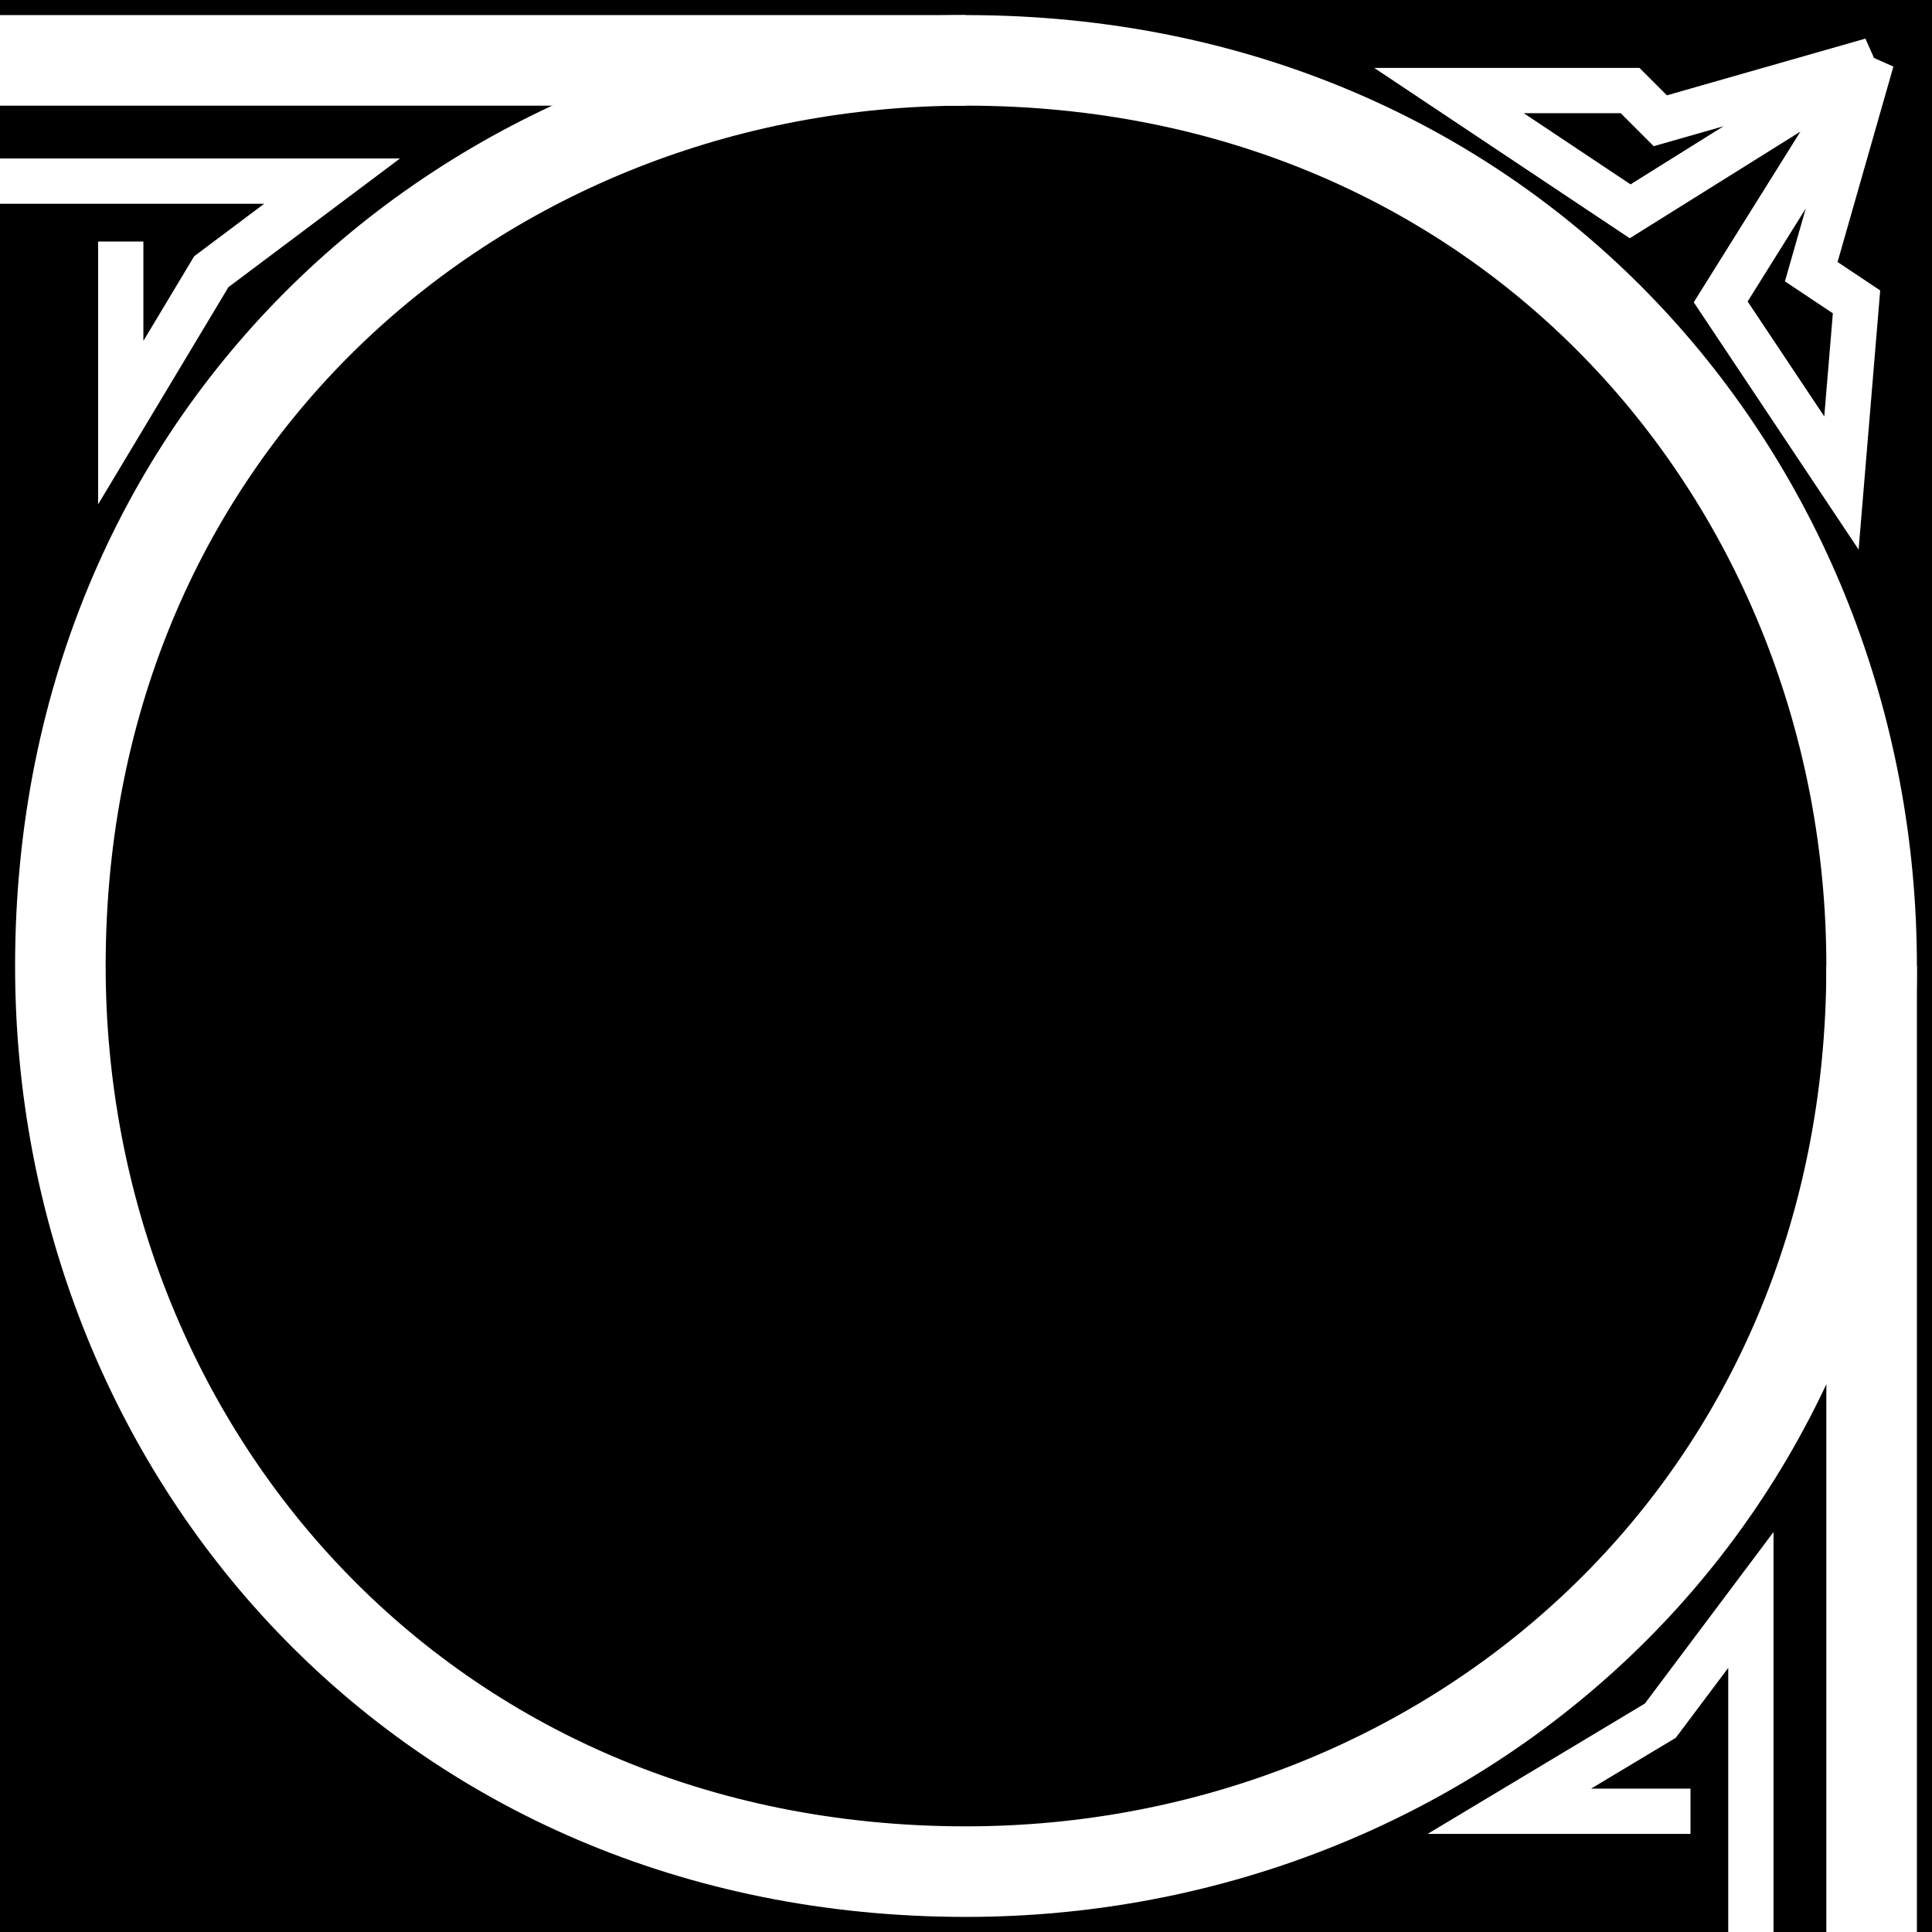
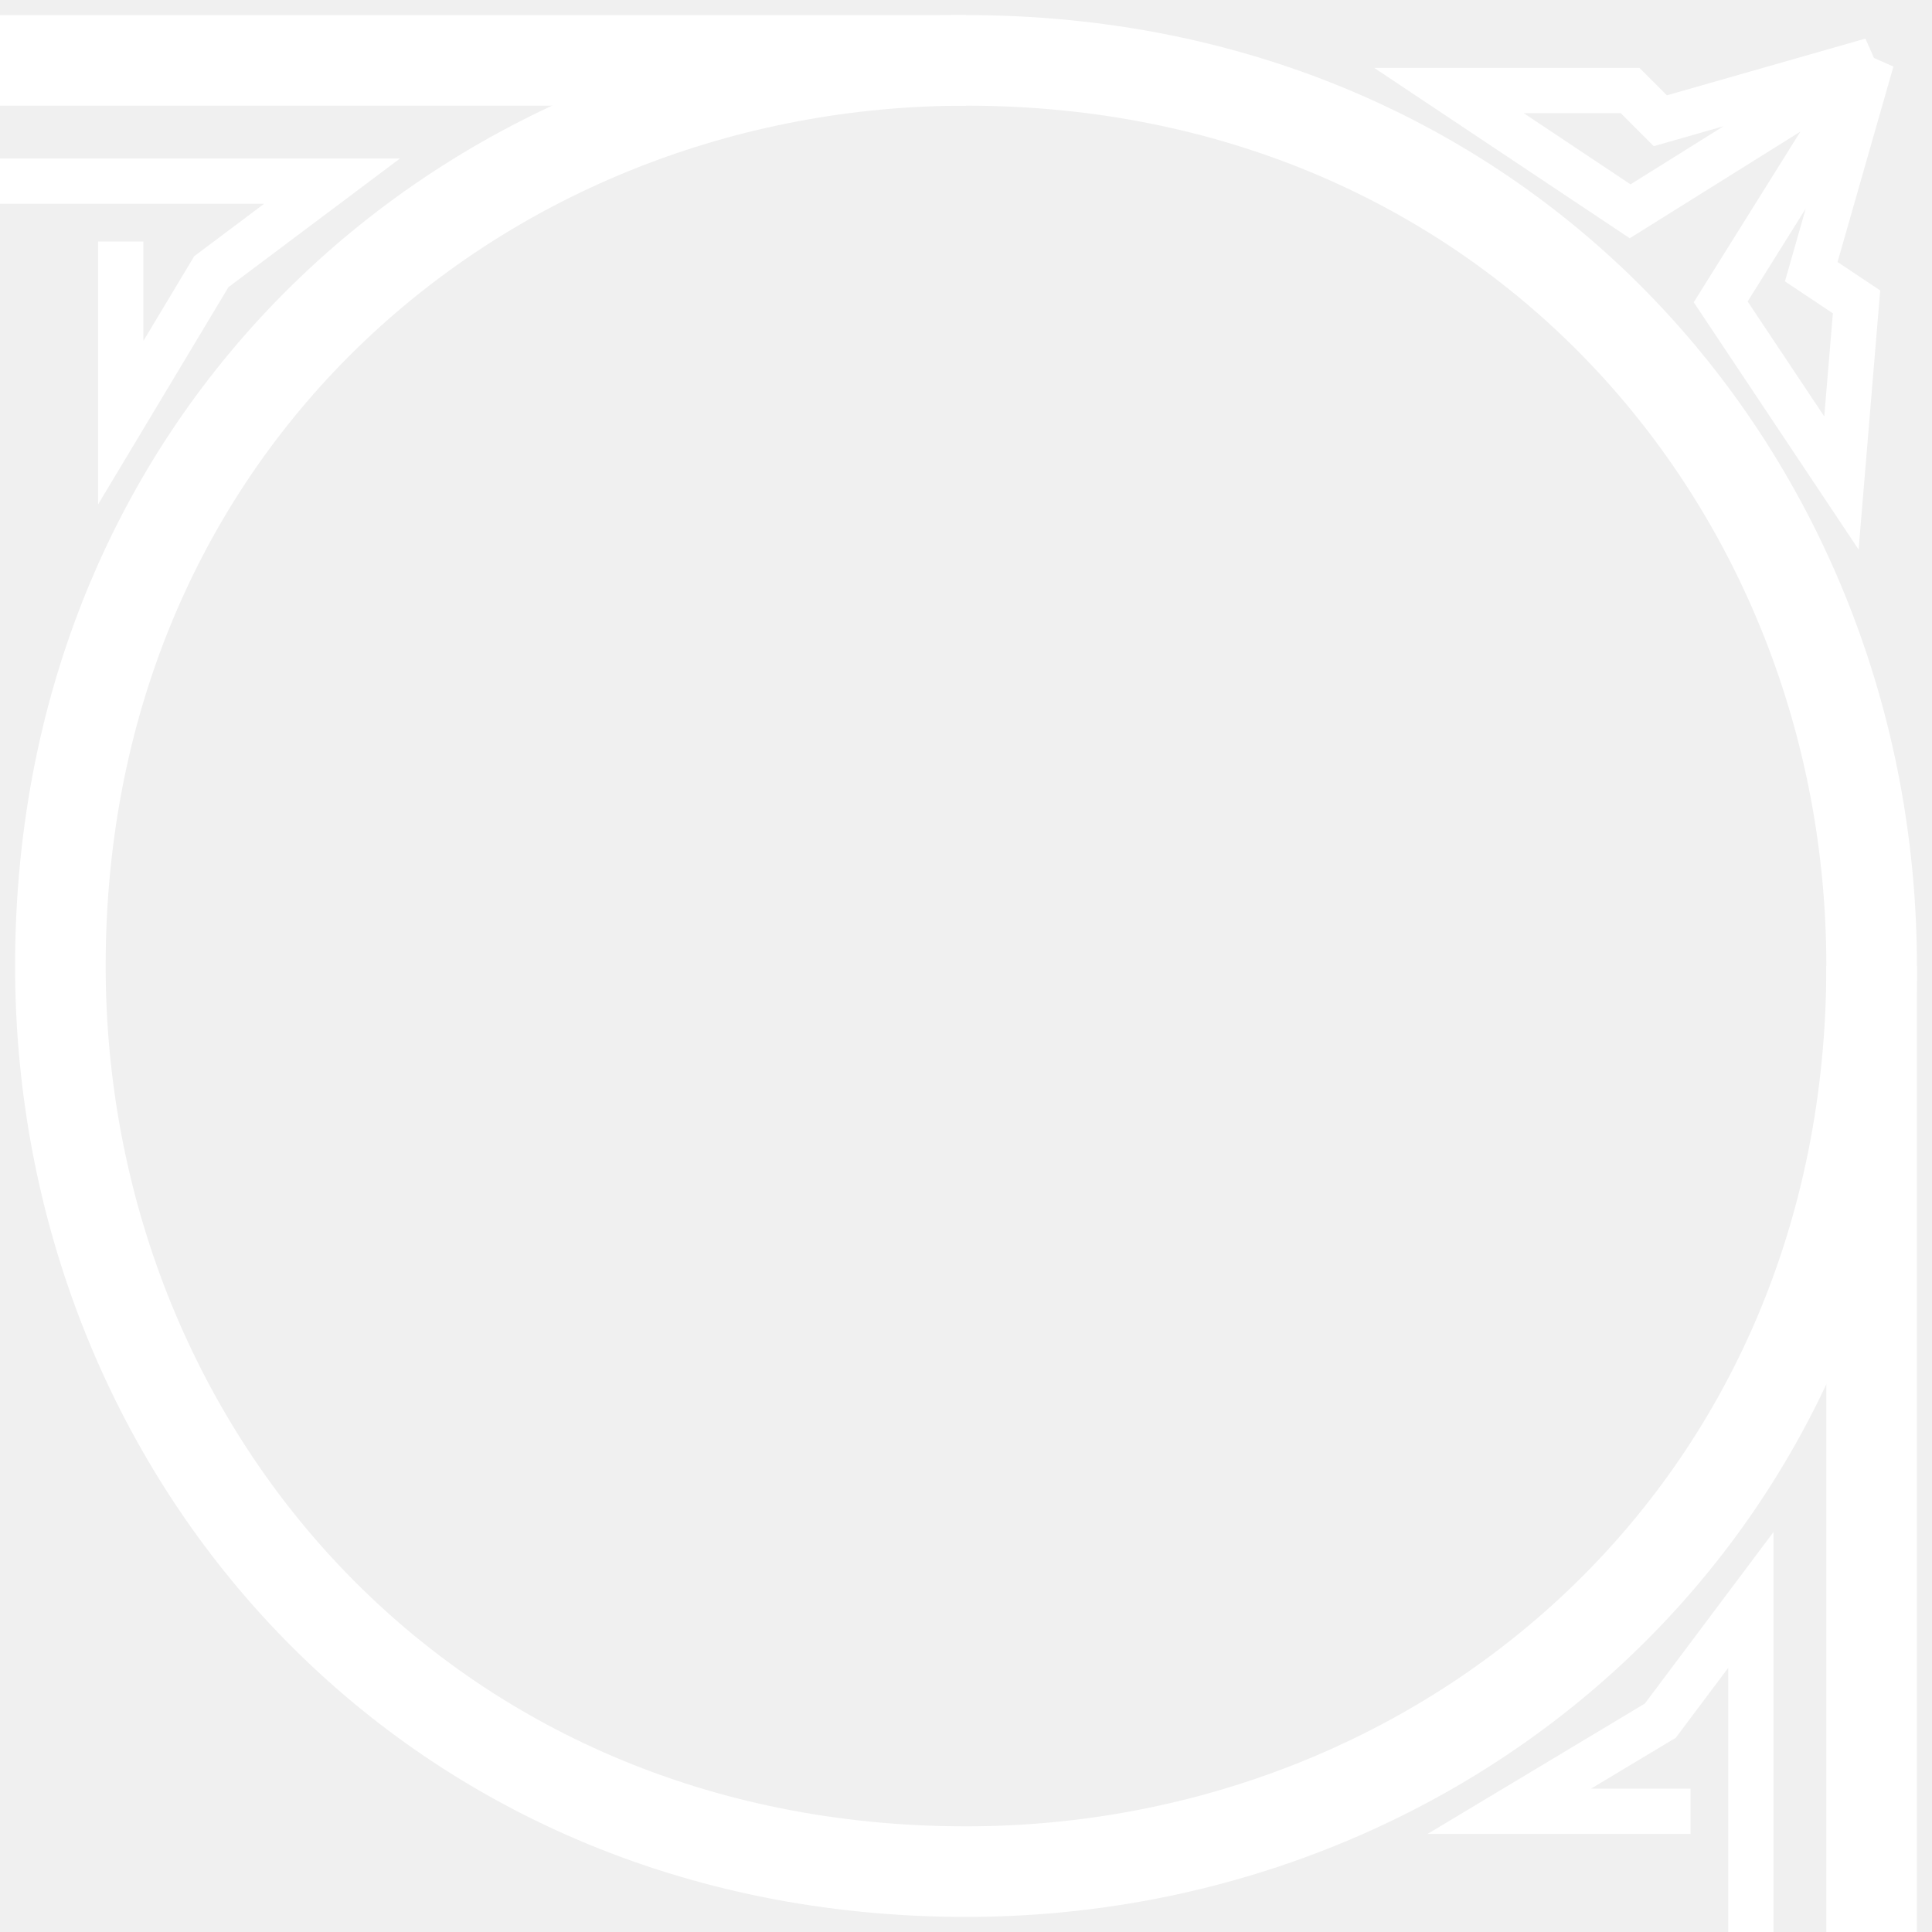
<svg xmlns="http://www.w3.org/2000/svg" width="64" height="64" viewBox="0 0 64 64" fill="none">
  <g clip-path="url(#clip0_15_112)">
-     <rect width="64" height="64" fill="black" />
+     <rect width="64" height="64" />
    <path d="M0 2H32C50 2 62 16 62 32V64" stroke="white" stroke-width="3" />
    <path d="M32 62C14 62 2 48 2 32" stroke="white" stroke-width="3" />
    <path d="M62 32C62 50 48 62 32 62" stroke="white" stroke-width="3" />
    <path d="M2 32C2 14 16 2 32 2" stroke="white" stroke-width="3" />
    <path d="M0 6H11L7 9L4 14V8" stroke="white" stroke-width="1.5" />
    <path d="M58 64L58 53L55 57L50 60L56 60" stroke="white" stroke-width="1.5" />
    <path d="M62 2L54 7L48 3H54L55 4L62 2ZM62 2L57 10L61 16L61.5 10L60 9L62 2Z" stroke="white" stroke-width="1.5" />
  </g>
  <defs>
    <clipPath id="clip0_15_112">
      <rect width="64" height="64" fill="white" />
    </clipPath>
  </defs>
</svg>
